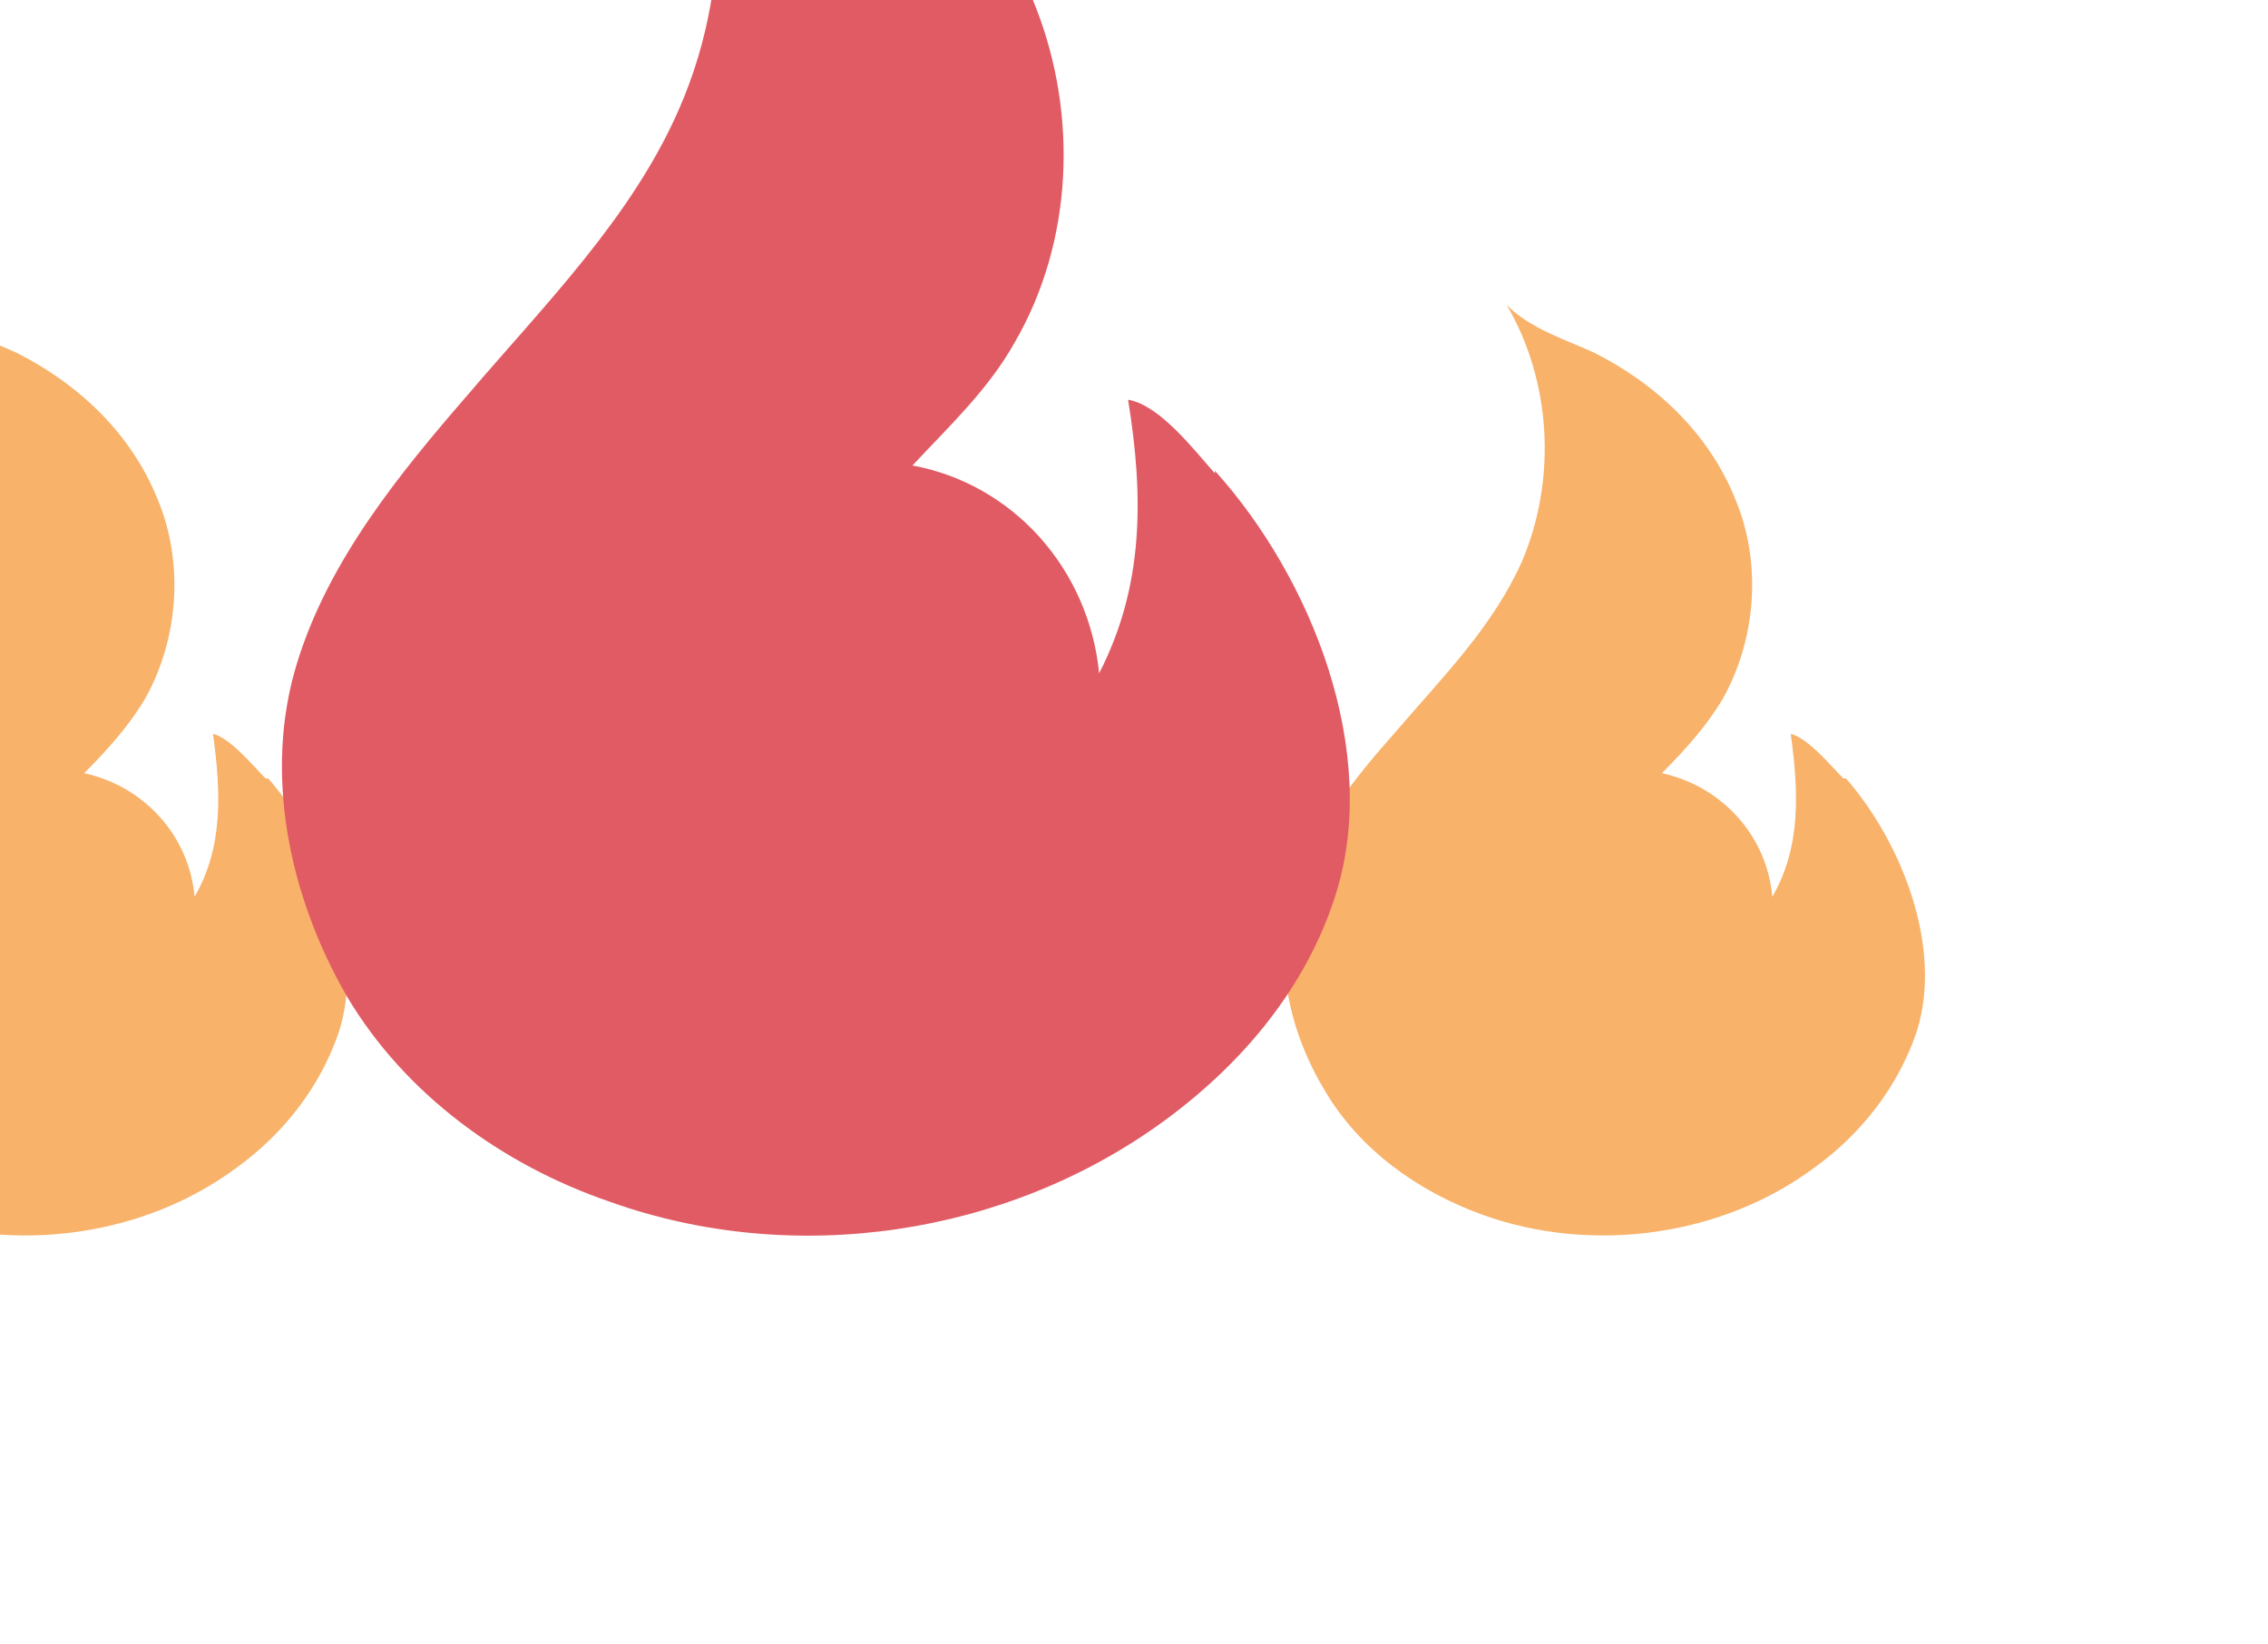
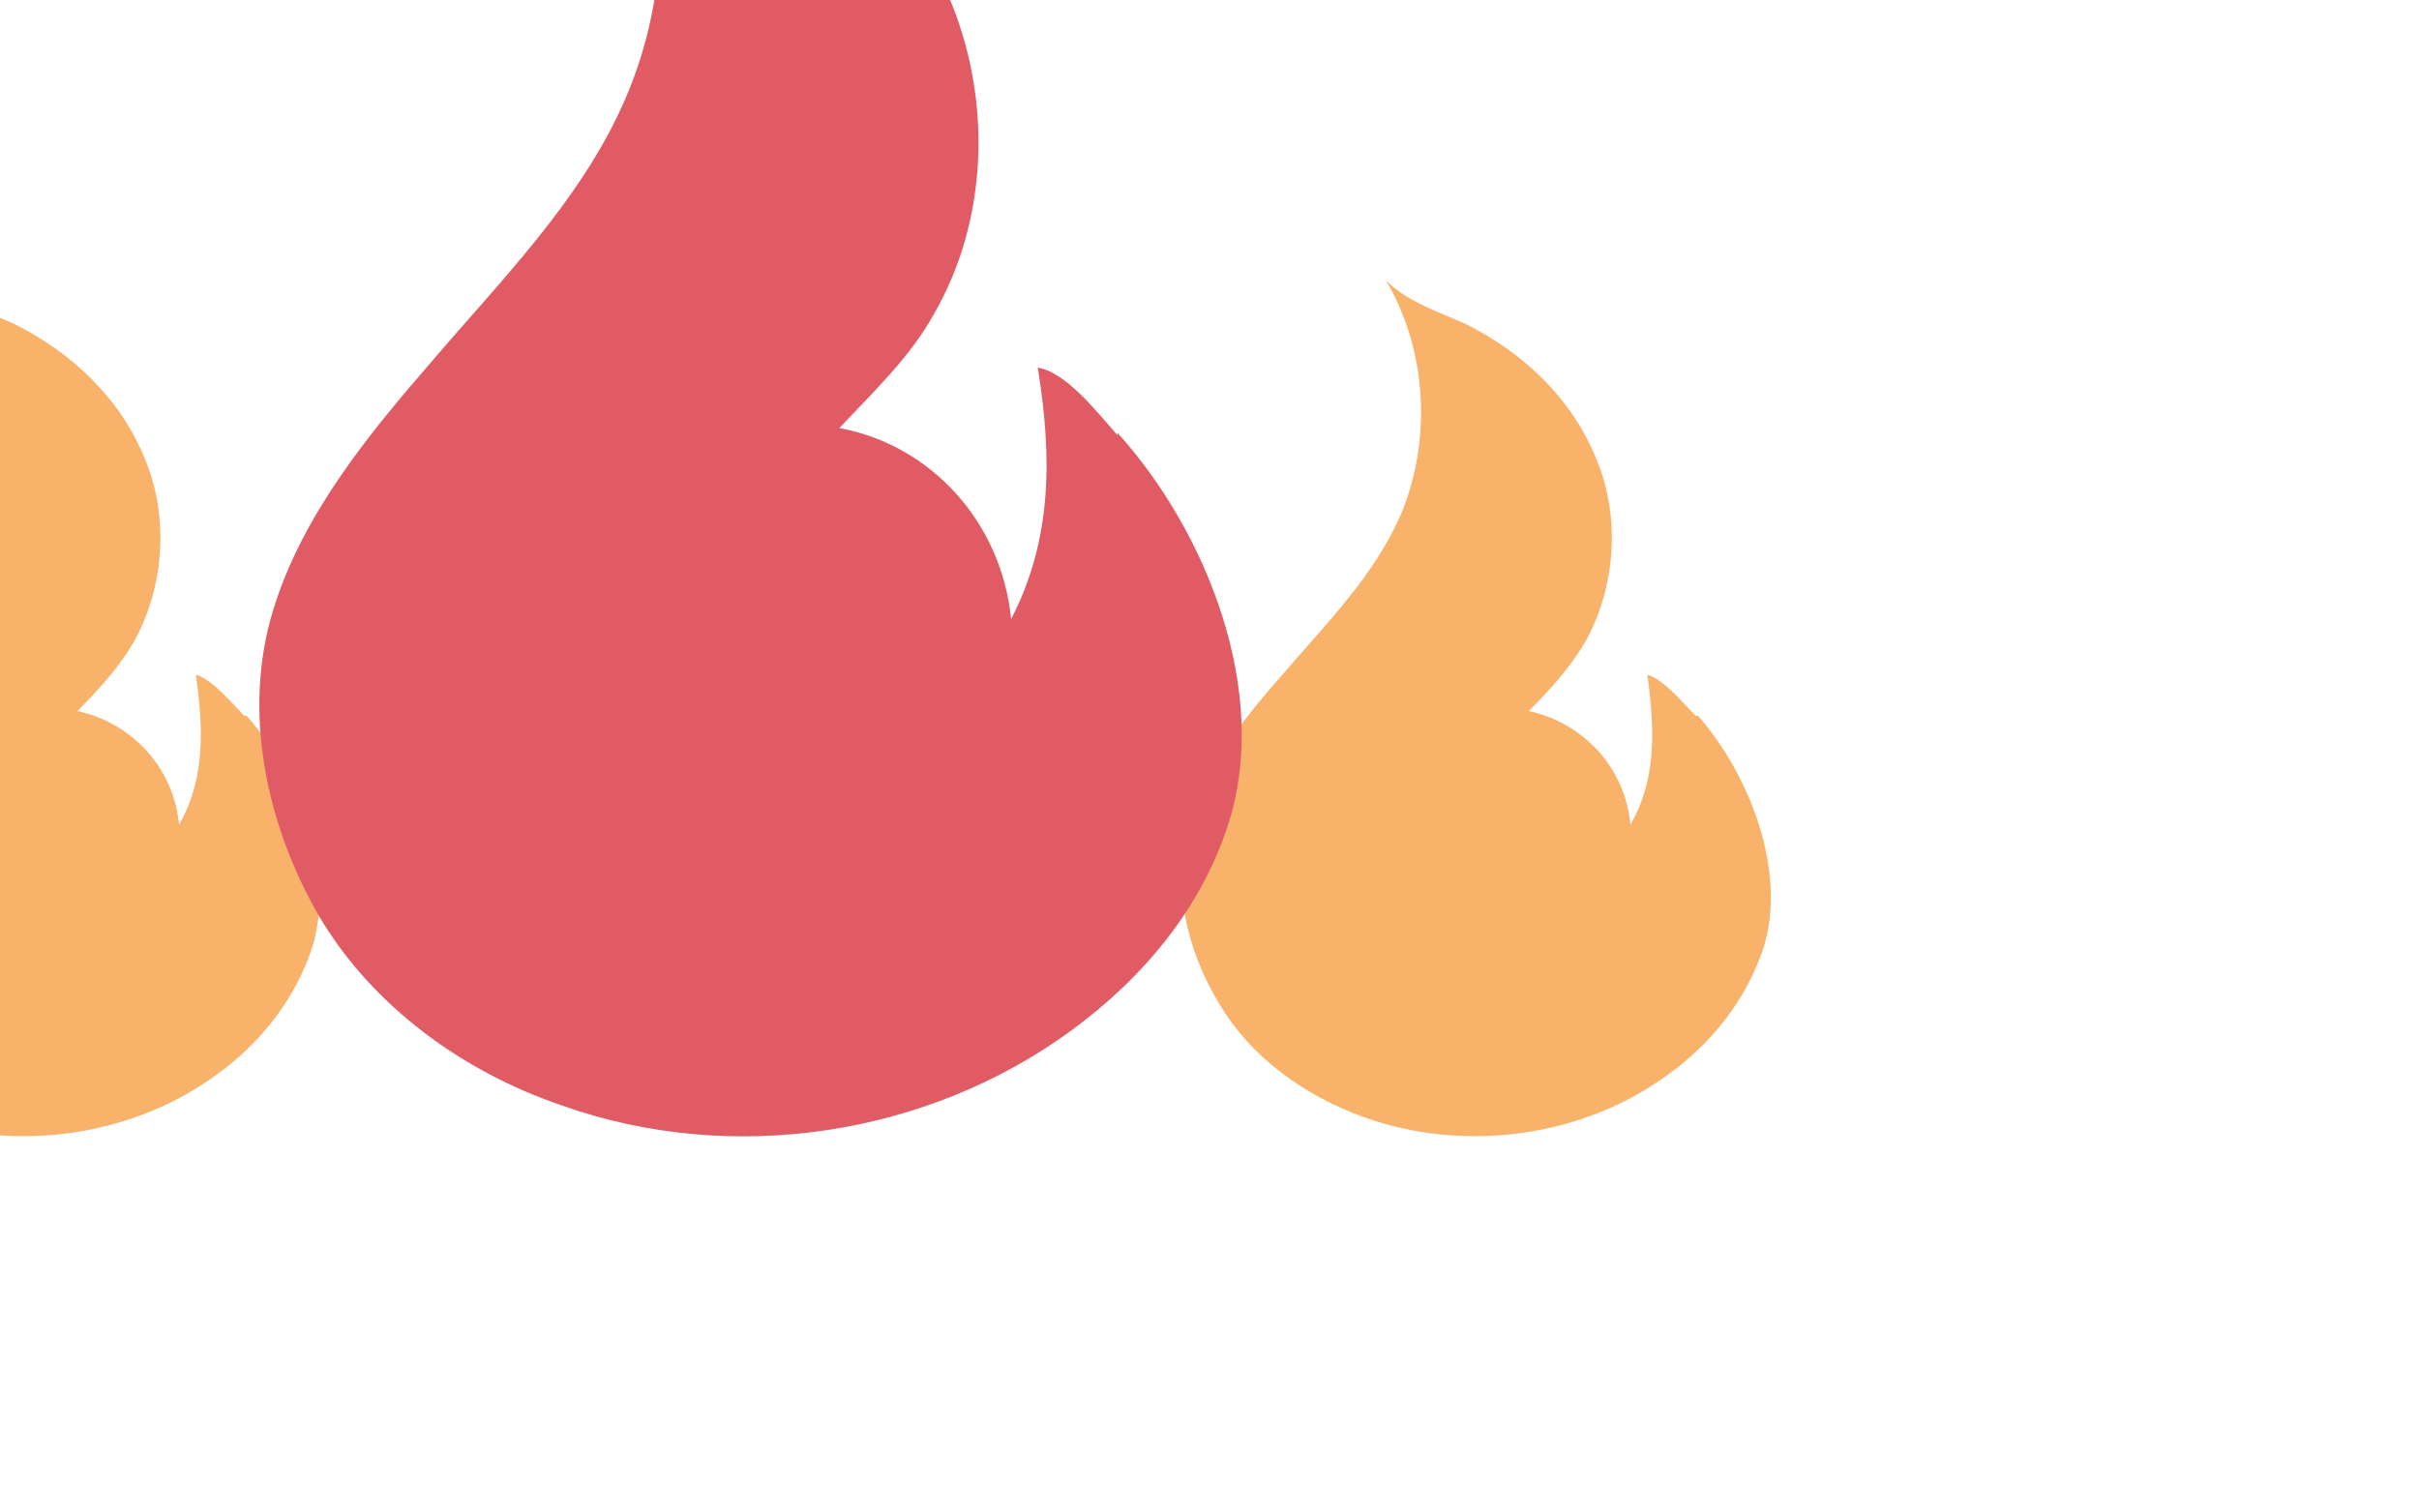
- <svg xmlns="http://www.w3.org/2000/svg" viewBox="0 0 69 50" width="200px" height="200px" style="width: 100%; height: 100%; background-size: initial; background-repeat-y: initial; background-repeat-x: initial; background-position-y: initial; background-position-x: initial; background-origin: initial; background-color: initial; background-clip: initial; background-attachment: initial; animation-play-state: paused">
+ <svg xmlns="http://www.w3.org/2000/svg" viewBox="0 0 80 50" width="200px" height="200px" style="width: 100%; height: 100%; background-size: initial; background-repeat-y: initial; background-repeat-x: initial; background-position-y: initial; background-position-x: initial; background-origin: initial; background-color: initial; background-clip: initial; background-attachment: initial; animation-play-state: paused">
  <g class="ldl-scale" style="transform-origin: 50% 50%; transform: rotate(0deg) scale(0.8, 0.8); animation-play-state: paused">
    <path fill="#f8b26a" clip-rule="evenodd" fill-rule="evenodd" d="M 70.1 29.6 c -0.5 -0.5 -1.3 -1.5 -2 -1.7 c 0.3 2.2 0.4 4.3 -0.7 6.2 C 67.2 31.8 65.5 29.9 63.2 29.4 c 0.9 -0.9 1.7 -1.8 2.3 -2.8 c 1.3 -2.3 1.5 -5.2 0.5 -7.6 c -1 -2.5 -3 -4.4 -5.4 -5.6 c -1.1 -0.5 -2.4 -0.9 -3.3 -1.8 c 1.7 2.9 1.9 6.6 0.6 9.7 c -1.1 2.5 -3 4.4 -4.8 6.5 c -1.6 1.8 -3.2 3.8 -3.9 6.1 c -0.8 2.5 -0.2 5.3 1.2 7.6 c 1.3 2.2 3.5 3.8 6 4.7 c 4.2 1.5 9.1 0.8 12.6 -1.8 c 1.8 -1.3 3.2 -3.1 3.9 -5.2 c 1 -3.2 -0.6 -7.2 -2.7 -9.6 z" style="fill: rgb(248, 178, 106); animation-play-state: paused" />
    <path fill="#f8b26a" clip-rule="evenodd" fill-rule="evenodd" d="M 10.1 29.6 c -0.5 -0.5 -1.3 -1.5 -2 -1.7 c 0.3 2.2 0.4 4.3 -0.7 6.2 C 7.2 31.8 5.5 29.9 3.2 29.4 c 0.9 -0.9 1.7 -1.8 2.3 -2.8 c 1.3 -2.3 1.5 -5.2 0.5 -7.6 c -1 -2.5 -3 -4.4 -5.4 -5.6 c -1.1 -0.5 -2.4 -0.9 -3.3 -1.8 c 1.7 2.9 1.9 6.6 0.6 9.7 c -1.1 2.5 -3 4.4 -4.8 6.5 c -1.6 1.8 -3.2 3.8 -3.9 6.1 c -0.8 2.5 -0.2 5.3 1.2 7.6 c 1.3 2.2 3.5 3.8 6 4.7 c 4.2 1.5 9.1 0.8 12.6 -1.8 c 1.8 -1.3 3.2 -3.1 3.9 -5.2 c 1 -3.2 -0.6 -7.2 -2.7 -9.6 z" style="fill: rgb(248, 178, 106); animation-play-state: paused" />
    <path fill="#e15b64" clip-rule="evenodd" fill-rule="evenodd" d="M 46.2 18 c -0.8 -0.9 -2.1 -2.6 -3.3 -2.8 c 0.6 3.7 0.6 7.1 -1.1 10.4 C 41.4 21.6 38.5 18.4 34.7 17.7 c 1.4 -1.5 2.9 -2.9 3.9 -4.7 c 2.2 -3.8 2.4 -8.6 0.8 -12.7 s -5 -7.4 -9 -9.3 c -1.9 -0.9 -4 -1.5 -5.5 -3 c 2.8 4.9 3.2 11 0.9 16.2 c -1.8 4.1 -5.1 7.4 -8 10.8 c -2.6 3 -5.3 6.3 -6.5 10.2 c -1.3 4.2 -0.3 8.9 1.9 12.7 c 2.2 3.7 5.9 6.4 10 7.8 c 7 2.5 15.1 1.3 21.1 -3.1 c 3 -2.2 5.4 -5.1 6.5 -8.6 c 1.7 -5.4 -0.9 -12 -4.6 -16.1 z" style="fill: rgb(225, 91, 100); animation-play-state: paused" />
  </g>
</svg>
